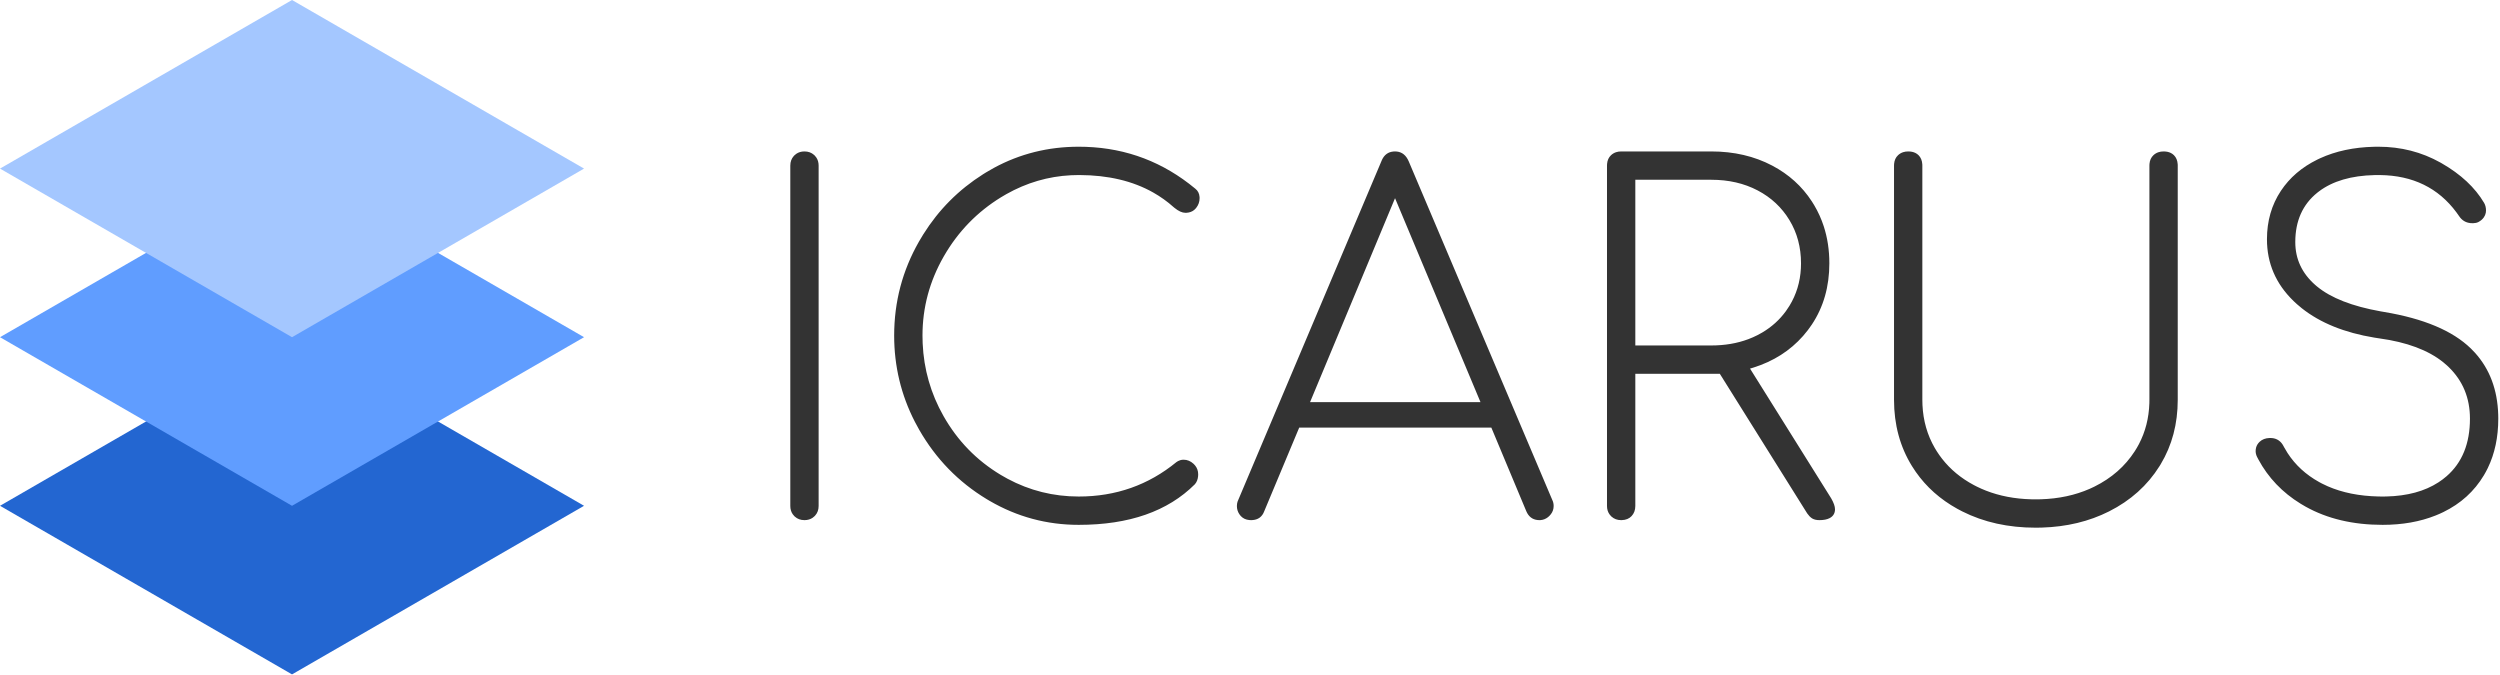
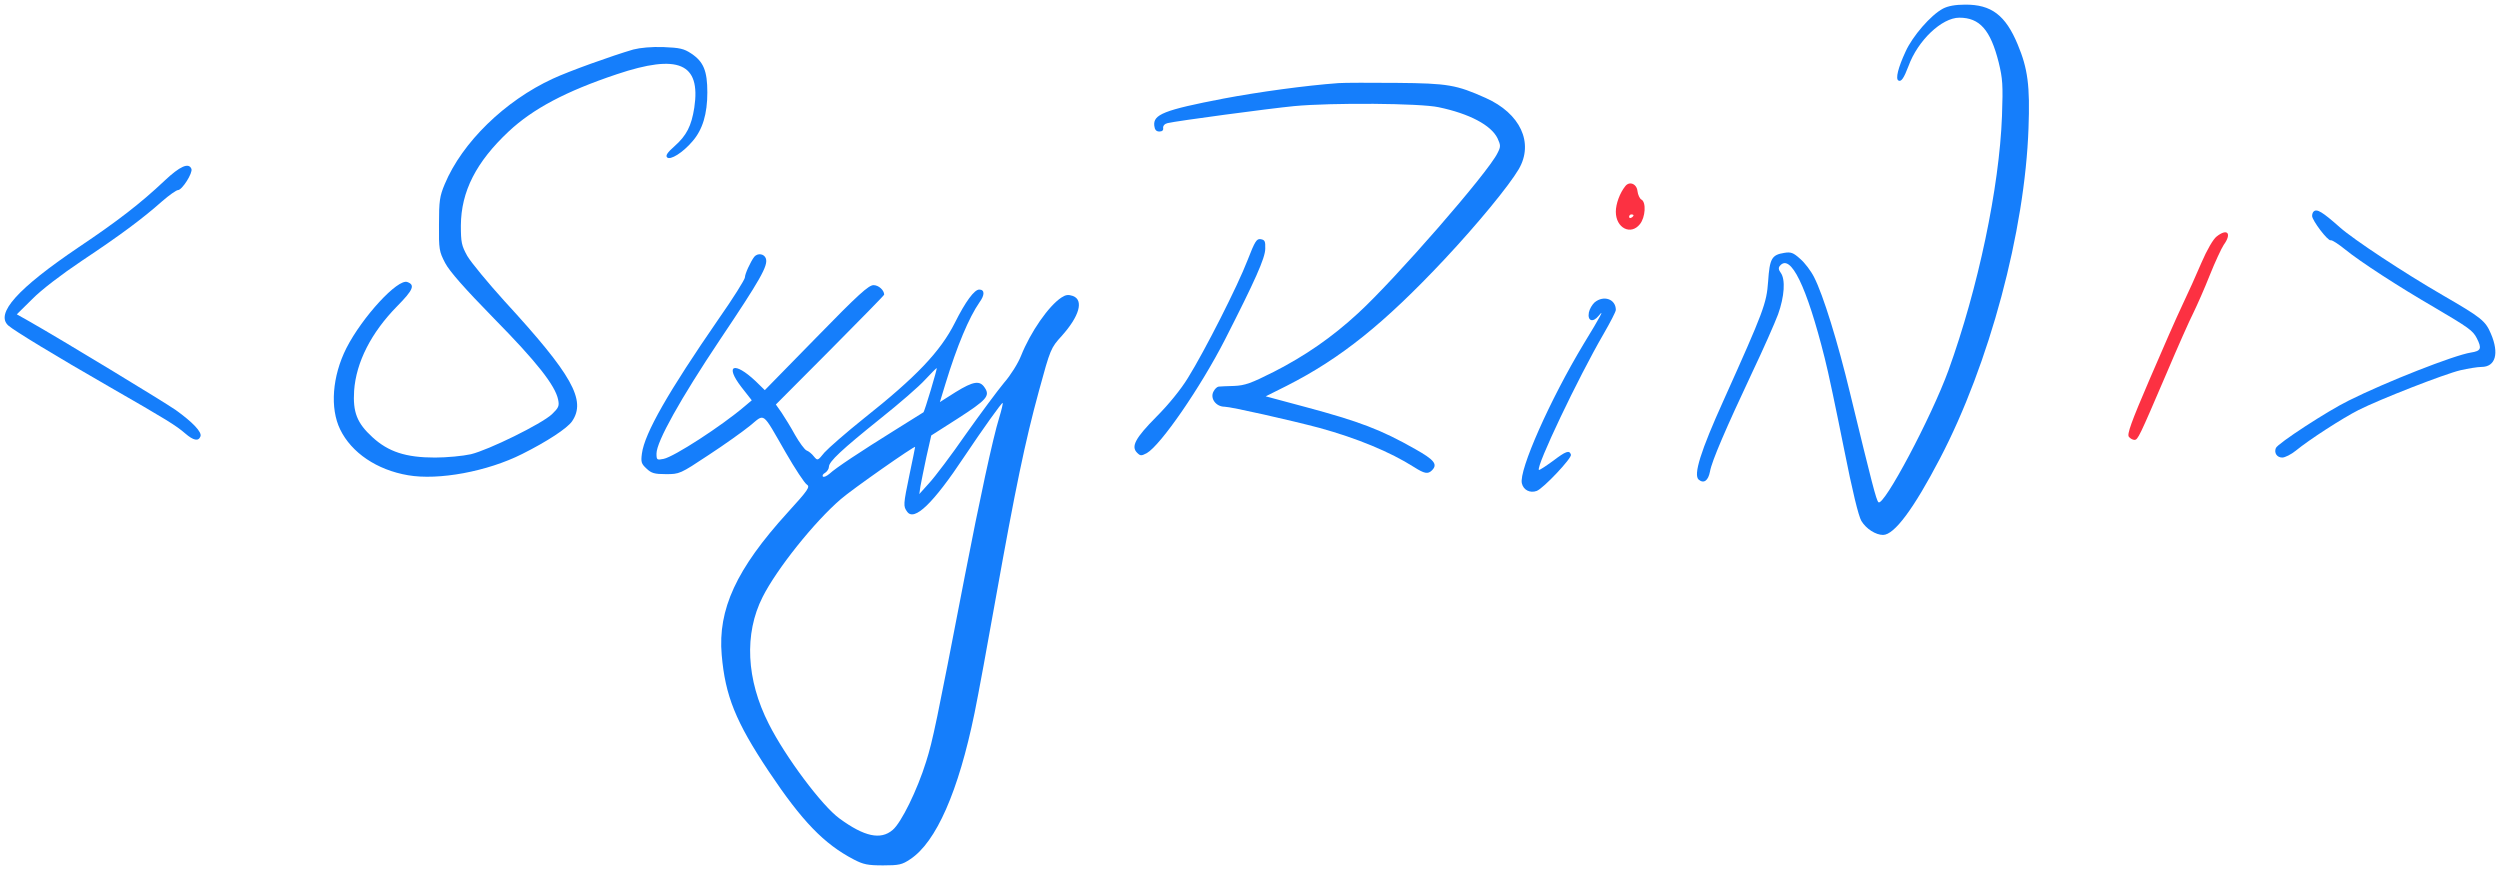
- <svg xmlns="http://www.w3.org/2000/svg" width="949" height="256" version="1.1" viewbox="0 0 949 256">
-   <path fill="#2366d1" d="M110.851 128L221.703 192L110.851 256L0 192Z" />
-   <path fill="#609dff" d="M110.851 64L221.703 128L110.851 192L0 128Z" />
-   <path fill="#a4c7ff" d="M110.851 0L221.703 64L110.851 128L0 64Z" />
-   <g fill="#333">
-     <path d="M 613.888 10.24 L 613.888 137.216 A 60.705 60.705 0 0 0 613.954 140.055 Q 614.553 152.847 620.602 163.316 A 50.135 50.135 0 0 0 621.696 165.12 A 51.598 51.598 0 0 0 624.562 169.185 Q 631.357 177.897 641.762 183.449 A 63.11 63.11 0 0 0 643.456 184.32 A 61.649 61.649 0 0 0 648.369 186.492 Q 659.467 190.833 672.846 191.198 A 90.809 90.809 0 0 0 675.328 191.232 A 90.563 90.563 0 0 0 678.104 191.19 Q 692.78 190.74 704.7 185.489 A 61.259 61.259 0 0 0 707.2 184.32 Q 721.152 177.408 729.088 165.12 A 49.502 49.502 0 0 0 731.322 161.299 Q 736.63 151.203 736.997 139.036 A 60.335 60.335 0 0 0 737.024 137.216 L 737.024 10.24 A 10.857 10.857 0 0 1 737.062 9.315 Q 737.313 6.384 739.2 4.608 A 7.256 7.256 0 0 1 741.925 2.981 Q 743.196 2.56 744.704 2.56 Q 746.956 2.56 748.602 3.369 A 6.472 6.472 0 0 1 750.336 4.608 Q 752.167 6.439 752.361 9.499 A 11.729 11.729 0 0 1 752.384 10.24 L 752.384 137.216 Q 752.384 156.807 743.135 172.194 A 64.077 64.077 0 0 1 742.528 173.184 Q 732.672 188.928 715.136 197.76 Q 698.912 205.931 678.635 206.543 A 109.71 109.71 0 0 1 675.328 206.592 Q 653.056 206.592 635.52 197.76 A 77.835 77.835 0 0 1 632.828 196.338 Q 618.963 188.661 610.337 176.346 A 65.778 65.778 0 0 1 608.256 173.184 Q 598.528 157.44 598.528 137.216 L 598.528 10.24 A 10.857 10.857 0 0 1 598.566 9.315 Q 598.817 6.384 600.704 4.608 A 7.256 7.256 0 0 1 603.429 2.981 Q 604.7 2.56 606.208 2.56 Q 608.46 2.56 610.106 3.369 A 6.472 6.472 0 0 1 611.84 4.608 Q 613.671 6.439 613.865 9.499 A 11.729 11.729 0 0 1 613.888 10.24 Z M 895.488 8.96 A 69.507 69.507 0 0 0 894.88 8.615 Q 879.509 0 861.184 0 A 100.005 100.005 0 0 0 858.79 0.028 Q 842.342 0.422 829.568 6.272 A 61.75 61.75 0 0 0 828.078 6.979 Q 815.456 13.172 808.32 23.936 Q 800.768 35.328 800.768 50.176 Q 800.768 69.697 815.175 83.659 A 59.222 59.222 0 0 0 817.024 85.376 A 60.63 60.63 0 0 0 819.68 87.606 Q 834.727 99.526 859.059 103.529 A 133.91 133.91 0 0 0 861.696 103.936 Q 884.116 107.004 896.419 116.925 A 41.61 41.61 0 0 1 898.432 118.656 A 43.592 43.592 0 0 1 899.28 119.455 Q 910.848 130.653 910.848 147.456 Q 910.848 167.68 898.176 178.688 A 39.281 39.281 0 0 1 893.72 182.034 Q 882.522 189.266 865.531 189.672 A 85.481 85.481 0 0 1 863.488 189.696 A 102.18 102.18 0 0 1 861.3 189.673 Q 845.567 189.336 833.654 184.112 A 55.097 55.097 0 0 1 830.592 182.656 A 56.619 56.619 0 0 1 829.066 181.842 Q 818.274 175.871 811.94 166.114 A 47.528 47.528 0 0 1 809.984 162.816 A 12.115 12.115 0 0 0 809.808 162.46 Q 807.734 158.428 803.571 158.002 A 9.942 9.942 0 0 0 802.56 157.952 A 12.194 12.194 0 0 0 802.217 157.957 Q 798.871 158.051 796.8 160 A 7.449 7.449 0 0 0 796.119 160.731 Q 794.934 162.191 794.688 164.094 A 8.003 8.003 0 0 0 794.624 165.12 A 6.218 6.218 0 0 0 794.708 166.137 Q 794.803 166.708 795.004 167.28 A 7.895 7.895 0 0 0 795.392 168.192 A 65.044 65.044 0 0 0 796.099 169.546 Q 804.091 184.419 819.055 193.615 A 74.4 74.4 0 0 0 821.76 195.2 Q 839.424 205.056 863.488 205.056 Q 879.548 205.056 892.299 199.951 A 62.036 62.036 0 0 0 896.384 198.144 Q 910.592 191.232 918.4 178.176 A 51.186 51.186 0 0 0 920.533 174.225 Q 926.208 162.515 926.208 147.456 A 72.811 72.811 0 0 0 926.178 145.354 Q 925.592 125.061 913.589 111.755 A 49.8 49.8 0 0 0 911.36 109.44 Q 896.512 94.976 864.256 89.6 A 157.882 157.882 0 0 1 862.446 89.288 Q 839.242 85.142 827.904 75.776 A 41.218 41.218 0 0 1 826.977 74.987 Q 816.128 65.472 816.128 51.712 A 49.293 49.293 0 0 1 816.128 51.578 Q 816.175 34.522 828.032 24.96 A 35.234 35.234 0 0 1 828.891 24.289 Q 840.118 15.794 859.213 15.381 A 91.194 91.194 0 0 1 861.184 15.36 A 73.044 73.044 0 0 1 862.037 15.365 Q 888.747 15.677 903.514 35.593 A 59.37 59.37 0 0 1 904.96 37.632 Q 907.22 41.022 911.076 41.419 A 10.261 10.261 0 0 0 912.128 41.472 A 14.543 14.543 0 0 0 912.743 41.459 Q 914.336 41.392 915.2 40.96 A 10.655 10.655 0 0 0 915.336 40.891 Q 916.348 40.366 917.135 39.681 A 7.607 7.607 0 0 0 918.4 38.272 Q 919.197 37.122 919.442 35.787 A 6.761 6.761 0 0 0 919.552 34.56 Q 919.552 32.256 918.528 30.464 Q 911.104 17.92 895.488 8.96 Z M 160.311 0.068 A 110.648 110.648 0 0 0 156.416 0 Q 131.565 0 110.402 11.483 A 99.343 99.343 0 0 0 106.112 13.952 A 109.009 109.009 0 0 0 104.543 14.926 Q 84.677 27.489 72.14 47.479 A 111.393 111.393 0 0 0 69.76 51.456 Q 56.32 75.008 56.32 102.4 Q 56.32 127.331 67.56 149.187 A 107.592 107.592 0 0 0 69.888 153.472 Q 83.456 177.152 106.496 191.104 A 103.444 103.444 0 0 0 108.082 192.045 Q 130.459 205.056 156.416 205.056 Q 197.376 205.056 219.392 183.04 Q 220.918 181.296 221.145 178.624 A 11.364 11.364 0 0 0 221.184 177.664 Q 221.184 174.906 219.514 172.852 A 8.614 8.614 0 0 0 218.752 172.032 A 10.501 10.501 0 0 0 218.638 171.925 Q 216.248 169.728 213.248 169.728 A 6.244 6.244 0 0 0 211.549 169.961 Q 210.906 170.141 210.291 170.463 A 7.508 7.508 0 0 0 209.408 171.008 Q 186.624 189.696 156.416 189.696 Q 135.765 189.696 117.743 180.022 A 87.237 87.237 0 0 1 114.048 177.92 Q 94.464 166.144 83.072 146.048 Q 72.704 127.758 71.772 106.604 A 95.549 95.549 0 0 1 71.68 102.4 Q 71.68 79.616 83.2 59.52 A 97.348 97.348 0 0 1 83.35 59.26 Q 94.847 39.346 114.304 27.392 A 88.056 88.056 0 0 1 117.155 25.713 Q 133.663 16.406 152.218 15.466 A 82.911 82.911 0 0 1 156.416 15.36 A 117.212 117.212 0 0 1 156.817 15.361 Q 180.184 15.441 196.829 24.848 A 63.01 63.01 0 0 1 207.872 32.768 A 23.034 23.034 0 0 0 208.339 33.158 Q 211.641 35.84 214.272 35.84 A 9.974 9.974 0 0 0 214.911 35.82 Q 217.343 35.664 219.009 34.296 A 6.873 6.873 0 0 0 219.904 33.408 A 9.994 9.994 0 0 0 220.133 33.126 Q 221.952 30.799 221.952 27.904 A 8.988 8.988 0 0 0 221.929 27.259 Q 221.724 24.398 219.648 22.784 A 110.881 110.881 0 0 0 219.543 22.697 Q 193.686 1.244 160.311 0.068 Z M 551.168 198.4 L 504.064 123.136 L 499.456 123.136 L 458.24 123.136 L 458.24 194.816 Q 458.24 198.144 456.192 200.32 Q 454.232 202.403 450.865 202.492 A 11.487 11.487 0 0 1 450.56 202.496 Q 447.452 202.496 445.349 200.598 A 7.871 7.871 0 0 1 445.056 200.32 A 7.525 7.525 0 0 1 444.182 199.275 Q 442.889 197.403 442.88 194.85 A 10.179 10.179 0 0 1 442.88 194.816 L 442.88 10.24 A 10.857 10.857 0 0 1 442.918 9.315 Q 443.169 6.384 445.056 4.608 A 7.256 7.256 0 0 1 447.781 2.981 Q 449.052 2.56 450.56 2.56 L 499.456 2.56 Q 517.888 2.56 532.48 10.24 Q 545.954 17.332 553.971 29.662 A 58.968 58.968 0 0 1 555.264 31.744 A 56.737 56.737 0 0 1 560.414 43.13 Q 563.456 52.468 563.456 63.232 Q 563.456 82.2 553.946 96.465 A 56.692 56.692 0 0 1 551.808 99.456 A 58.849 58.849 0 0 1 549.212 102.618 Q 538.621 114.637 522.253 119.779 A 72.195 72.195 0 0 1 520.448 120.32 L 564.48 190.72 Q 566.528 194.304 566.528 196.608 A 6.599 6.599 0 0 1 566.478 197.436 Q 566.253 199.208 565.035 200.395 A 5.625 5.625 0 0 1 564.352 200.96 A 6.473 6.473 0 0 1 563.547 201.443 Q 561.472 202.496 558.08 202.496 Q 555.751 202.496 554.27 201.649 A 4.911 4.911 0 0 1 553.984 201.472 Q 552.654 200.585 551.515 198.93 A 14.447 14.447 0 0 1 551.168 198.4 Z M 399.104 197.632 L 380.16 152.32 L 275.968 152.32 L 257.024 197.632 Q 255.324 202.248 250.396 202.483 A 11.297 11.297 0 0 1 249.856 202.496 A 10.258 10.258 0 0 1 248.931 202.455 Q 246.143 202.203 244.4 200.383 A 6.997 6.997 0 0 1 244.224 200.192 A 8.678 8.678 0 0 1 243.477 199.224 Q 242.176 197.264 242.176 194.816 A 7.805 7.805 0 0 1 242.282 193.521 A 7.181 7.181 0 0 1 242.944 191.488 L 320.512 7.936 A 12.196 12.196 0 0 1 320.852 7.129 Q 322.805 2.936 327.14 2.591 A 10.038 10.038 0 0 1 327.936 2.56 A 9.004 9.004 0 0 1 328.947 2.615 Q 333.29 3.106 335.36 7.936 L 413.184 191.488 Q 413.952 193.024 413.952 194.816 A 7.64 7.64 0 0 1 413.846 196.101 Q 413.457 198.383 411.648 200.192 A 9.044 9.044 0 0 1 410.871 200.886 Q 409.083 202.303 406.879 202.473 A 7.908 7.908 0 0 1 406.272 202.496 A 9.93 9.93 0 0 1 405.339 202.453 Q 400.96 202.04 399.104 197.632 Z M 15.36 10.24 L 15.36 194.816 Q 15.36 197.924 13.462 200.027 A 7.871 7.871 0 0 1 13.184 200.32 A 7.525 7.525 0 0 1 12.139 201.194 Q 10.267 202.487 7.714 202.496 A 10.179 10.179 0 0 1 7.68 202.496 Q 4.572 202.496 2.469 200.598 A 7.871 7.871 0 0 1 2.176 200.32 A 7.525 7.525 0 0 1 1.302 199.275 Q 0.009 197.403 0 194.85 A 10.179 10.179 0 0 1 0 194.816 L 0 10.24 Q 0 7.132 1.898 5.029 A 7.871 7.871 0 0 1 2.176 4.736 A 7.525 7.525 0 0 1 3.221 3.862 Q 5.093 2.569 7.646 2.56 A 10.179 10.179 0 0 1 7.68 2.56 Q 10.788 2.56 12.891 4.458 A 7.871 7.871 0 0 1 13.184 4.736 A 7.525 7.525 0 0 1 14.058 5.781 Q 15.351 7.653 15.36 10.206 A 10.179 10.179 0 0 1 15.36 10.24 Z M 281.856 138.496 L 374.272 138.496 L 327.936 27.904 L 281.856 138.496 Z M 458.24 107.776 L 499.456 107.776 Q 510.418 107.776 519.519 104.362 A 48.175 48.175 0 0 0 524.544 102.144 A 47.471 47.471 0 0 0 527.059 100.761 Q 534.75 96.219 539.878 89.183 A 43.678 43.678 0 0 0 541.824 86.272 Q 547.436 77.109 548.027 65.896 A 50.673 50.673 0 0 0 548.096 63.232 Q 548.096 50.176 541.824 39.808 Q 535.552 29.44 524.544 23.68 Q 513.536 17.92 499.456 17.92 L 458.24 17.92 L 458.24 107.776 Z" transform="translate(300, 55.695), scale(0.7)" vector-effect="non-scaling-stroke" />
+ <svg xmlns="http://www.w3.org/2000/svg" version="1.0" width="1131pt" height="394pt" viewBox="0 0 1131 394" preserveAspectRatio="xMidYMid meet">
+   <g transform="translate(0,394) scale(0.1,-0.1)" stroke="none">
+     <path d="M8790 3901 c-55 -29 -138 -125 -169 -194 -34 -73 -46 -123 -33 -131 13 -8 25 10 46 65 42 116 151 219 230 219 92 0 141 -55 178 -202 18 -74 20 -101 15 -243 -12 -323 -108 -779 -242 -1150 -77 -212 -294 -620 -317 -597 -10 10 -28 80 -128 492 -56 233 -122 446 -163 526 -14 28 -42 65 -63 83 -31 28 -42 32 -72 27 -57 -9 -66 -26 -73 -129 -7 -100 -20 -134 -201 -537 -105 -232 -138 -339 -113 -360 23 -19 43 -5 51 37 8 47 73 197 191 448 50 105 102 223 117 263 29 81 34 158 12 188 -10 13 -11 23 -4 31 48 59 121 -90 203 -417 15 -57 53 -239 86 -404 40 -202 67 -311 80 -333 22 -36 65 -63 98 -63 51 0 139 119 257 345 224 428 385 1031 401 1496 7 191 -3 268 -49 378 -55 132 -119 181 -238 180 -44 0 -77 -6 -100 -18z" fill="#157efb" />
+     <path d="M2865 3716 c-96 -28 -291 -98 -364 -132 -217 -100 -410 -288 -489 -477 -23 -55 -26 -76 -26 -182 -1 -114 1 -123 28 -175 20 -38 88 -115 221 -251 193 -196 277 -303 290 -367 6 -29 2 -37 -28 -66 -47 -44 -287 -162 -367 -181 -36 -8 -109 -15 -162 -15 -132 0 -211 26 -283 92 -70 64 -89 113 -83 210 9 129 77 263 195 383 72 73 82 96 46 109 -43 17 -204 -158 -276 -299 -64 -127 -75 -272 -28 -368 51 -105 166 -183 307 -207 138 -24 359 17 516 96 112 56 204 116 226 148 65 95 1 210 -305 543 -76 84 -152 176 -169 205 -26 47 -29 62 -29 138 1 154 69 287 216 425 110 103 259 182 489 259 280 94 381 50 351 -151 -13 -83 -35 -126 -89 -174 -33 -29 -42 -43 -34 -51 14 -14 71 21 115 73 46 53 67 124 67 221 0 97 -17 139 -73 176 -33 22 -52 26 -125 29 -54 2 -106 -3 -137 -11z" fill="#157efb" />
+     <path d="M6055 3564 c-150 -11 -361 -40 -520 -70 -270 -52 -319 -72 -313 -123 2 -18 9 -26 23 -26 13 0 19 6 17 16 -1 10 7 19 20 22 41 10 460 66 573 77 171 16 570 13 653 -5 139 -29 238 -81 267 -141 14 -31 15 -37 0 -66 -41 -87 -465 -573 -631 -725 -118 -109 -240 -193 -381 -265 -103 -52 -131 -62 -180 -64 -32 -1 -63 -2 -70 -3 -7 -1 -17 -10 -23 -22 -17 -31 11 -69 50 -69 28 0 302 -62 430 -96 170 -47 318 -108 427 -177 47 -30 63 -33 81 -15 27 27 12 47 -75 96 -155 88 -252 125 -498 191 l-179 48 94 47 c245 124 442 282 715 573 149 159 292 333 336 408 69 119 7 252 -150 322 -132 59 -170 66 -401 68 -118 1 -237 1 -265 -1z" fill="#157efb" />
+     <path d="M745 3123 c-109 -103 -214 -184 -390 -302 -275 -186 -378 -300 -317 -354 26 -23 213 -137 457 -277 261 -150 300 -174 343 -211 37 -32 60 -37 69 -13 7 19 -34 63 -112 119 -53 37 -521 321 -664 402 l-55 31 70 69 c40 41 133 112 224 173 170 113 274 190 363 269 32 28 65 51 72 51 19 0 68 78 61 96 -12 30 -52 12 -121 -53z" fill="#157efb" />
+     <path d="M7353 3098 c-25 -31 -43 -80 -43 -116 0 -74 68 -108 109 -56 25 31 29 99 7 111 -8 4 -16 22 -18 38 -3 33 -36 47 -55 23z m37 -132 c0 -3 -4 -8 -10 -11 -5 -3 -10 -1 -10 4 0 6 5 11 10 11 6 0 10 -2 10 -4z" fill="#fc3142" />
+     <path d="M10467 2983 c-4 -3 -7 -12 -7 -20 0 -20 71 -114 84 -110 6 2 35 -17 66 -42 69 -56 240 -167 402 -261 156 -92 175 -105 193 -140 24 -47 19 -58 -27 -65 -76 -12 -384 -133 -552 -217 -96 -47 -323 -195 -330 -215 -9 -22 5 -43 29 -43 12 0 40 14 61 31 62 51 213 148 284 184 97 49 389 163 461 180 35 8 78 15 95 15 64 0 81 61 43 150 -25 59 -43 73 -219 175 -176 102 -402 251 -465 307 -79 70 -104 85 -118 71z" fill="#157efb" />
+     <path d="M10028 2870 c-15 -11 -44 -61 -68 -117 -23 -54 -62 -141 -87 -193 -25 -52 -92 -205 -149 -338 -83 -193 -102 -247 -93 -258 6 -8 18 -14 25 -14 16 0 21 11 145 300 50 118 105 242 122 275 16 33 50 109 74 170 24 60 53 122 63 137 38 52 17 77 -32 38z" fill="#fc3142" />
+     <path d="M5644 2763 c-44 -115 -194 -411 -270 -533 -31 -51 -88 -121 -143 -176 -95 -96 -115 -134 -87 -162 15 -15 19 -15 44 -2 63 36 243 297 354 514 135 265 182 369 182 411 1 34 -2 40 -21 43 -18 3 -26 -10 -59 -95z" fill="#157efb" />
+     <path d="M3412 2778 c-17 -23 -42 -77 -42 -93 0 -9 -53 -94 -119 -188 -227 -329 -335 -517 -347 -609 -5 -38 -3 -46 21 -68 22 -21 36 -25 88 -25 61 0 64 1 192 86 72 47 156 107 188 133 69 56 52 69 162 -122 42 -73 85 -138 95 -144 16 -10 7 -24 -87 -127 -232 -255 -316 -438 -298 -644 16 -185 63 -302 213 -527 151 -226 250 -328 384 -398 44 -23 64 -27 133 -27 72 0 86 3 123 28 117 77 218 306 291 662 17 83 60 317 96 520 89 497 132 705 195 936 52 191 54 195 103 249 80 89 101 162 51 181 -21 7 -32 6 -52 -7 -58 -38 -140 -156 -183 -264 -13 -33 -47 -88 -77 -122 -29 -35 -107 -140 -173 -233 -65 -94 -140 -193 -165 -220 l-45 -50 5 35 c3 19 16 79 27 133 l22 97 119 76 c132 85 148 103 123 140 -22 34 -51 30 -132 -20 l-71 -45 25 82 c53 174 107 301 154 369 25 34 24 58 -1 58 -22 0 -62 -54 -110 -150 -66 -131 -175 -245 -412 -433 -80 -64 -160 -134 -178 -154 -31 -38 -31 -38 -48 -18 -9 12 -24 24 -33 27 -9 4 -32 35 -52 70 -19 35 -47 80 -61 101 l-26 37 245 246 c135 136 245 248 245 251 0 20 -25 43 -48 43 -22 0 -68 -41 -259 -237 l-233 -238 -42 41 c-97 91 -141 73 -64 -27 l47 -60 -32 -27 c-103 -88 -320 -229 -367 -238 -30 -6 -32 -5 -32 24 0 54 108 247 287 515 184 274 218 335 208 367 -7 22 -37 27 -53 8z m799 -602 c-16 -54 -31 -99 -33 -101 -2 -1 -59 -37 -128 -80 -159 -99 -269 -172 -297 -198 -13 -11 -26 -17 -30 -13 -4 4 0 12 10 17 9 6 17 18 17 27 0 24 57 77 235 220 83 66 173 144 200 174 28 30 51 53 53 53 1 -1 -11 -46 -27 -99z m309 -127 c-28 -90 -89 -373 -155 -714 -129 -668 -145 -745 -175 -840 -40 -129 -113 -278 -152 -310 -54 -46 -128 -30 -240 52 -79 57 -245 279 -320 428 -102 200 -112 408 -28 574 64 127 234 340 354 443 49 43 336 244 336 236 0 -2 -11 -57 -25 -123 -29 -140 -29 -145 -11 -170 32 -45 117 36 259 250 83 124 170 246 173 242 2 -2 -5 -32 -16 -68z" fill="#157efb" />
+     <path d="M7214 2572 c-11 -10 -23 -30 -26 -46 -7 -38 18 -47 44 -15 28 35 12 3 -67 -126 -152 -252 -295 -574 -280 -632 7 -30 37 -45 67 -34 30 11 160 149 155 164 -7 22 -23 16 -81 -28 -33 -24 -62 -43 -64 -41 -14 15 178 418 293 616 30 52 55 100 55 108 0 49 -55 68 -96 34z" fill="#157efb" />
  </g>
</svg>
